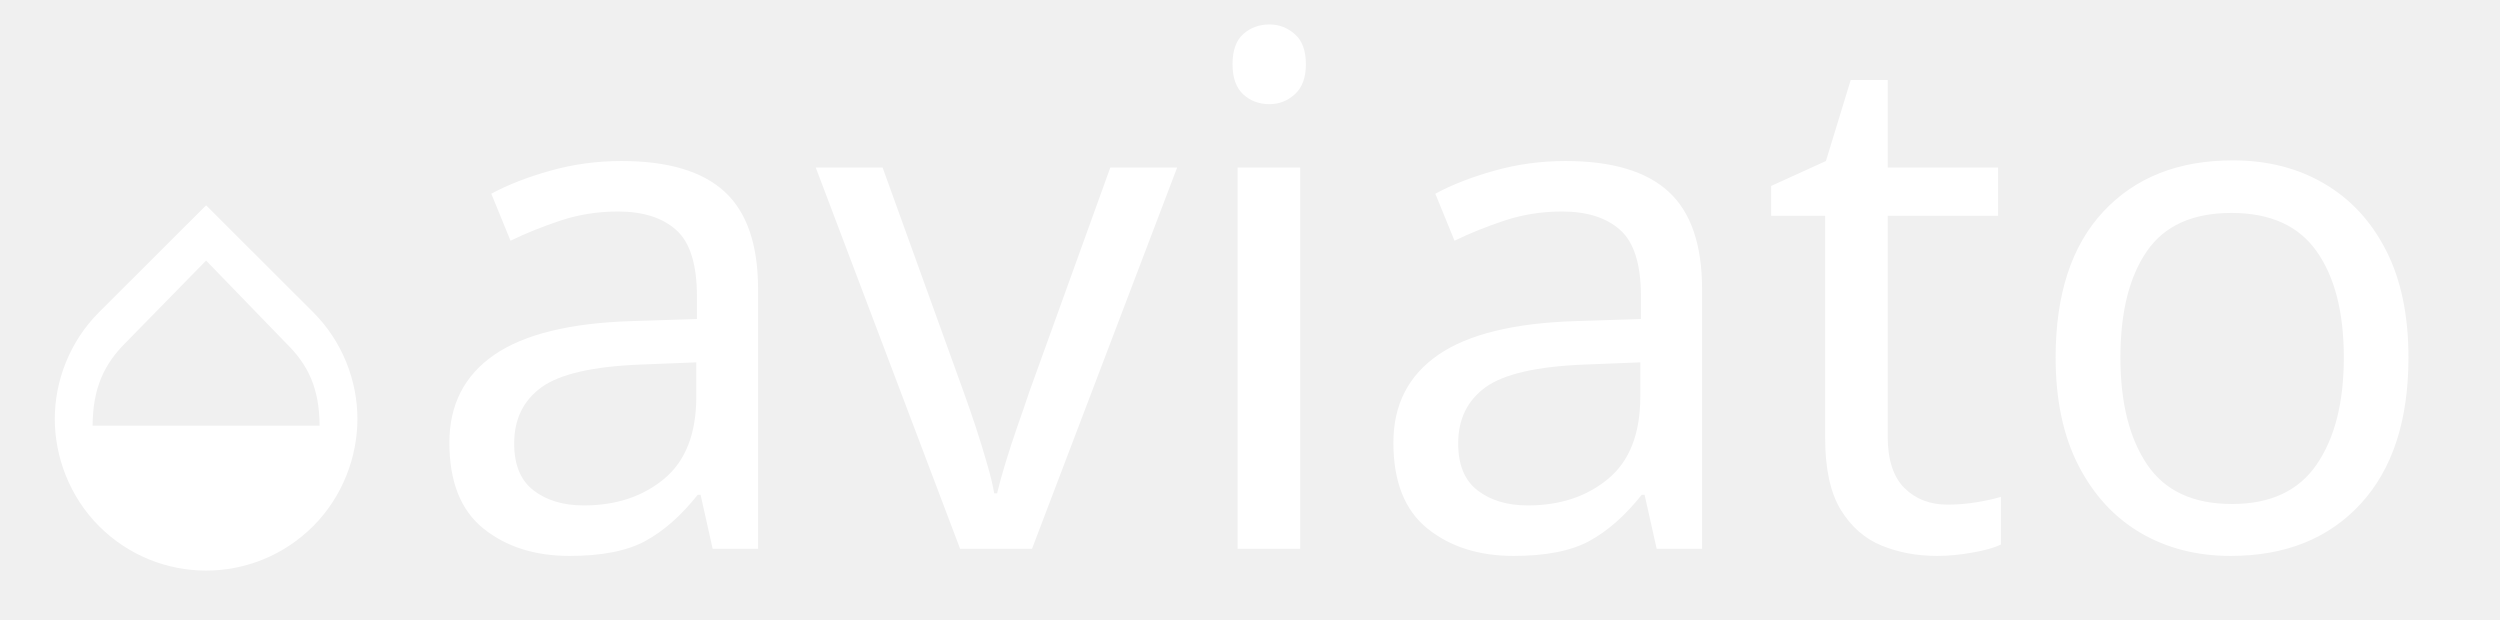
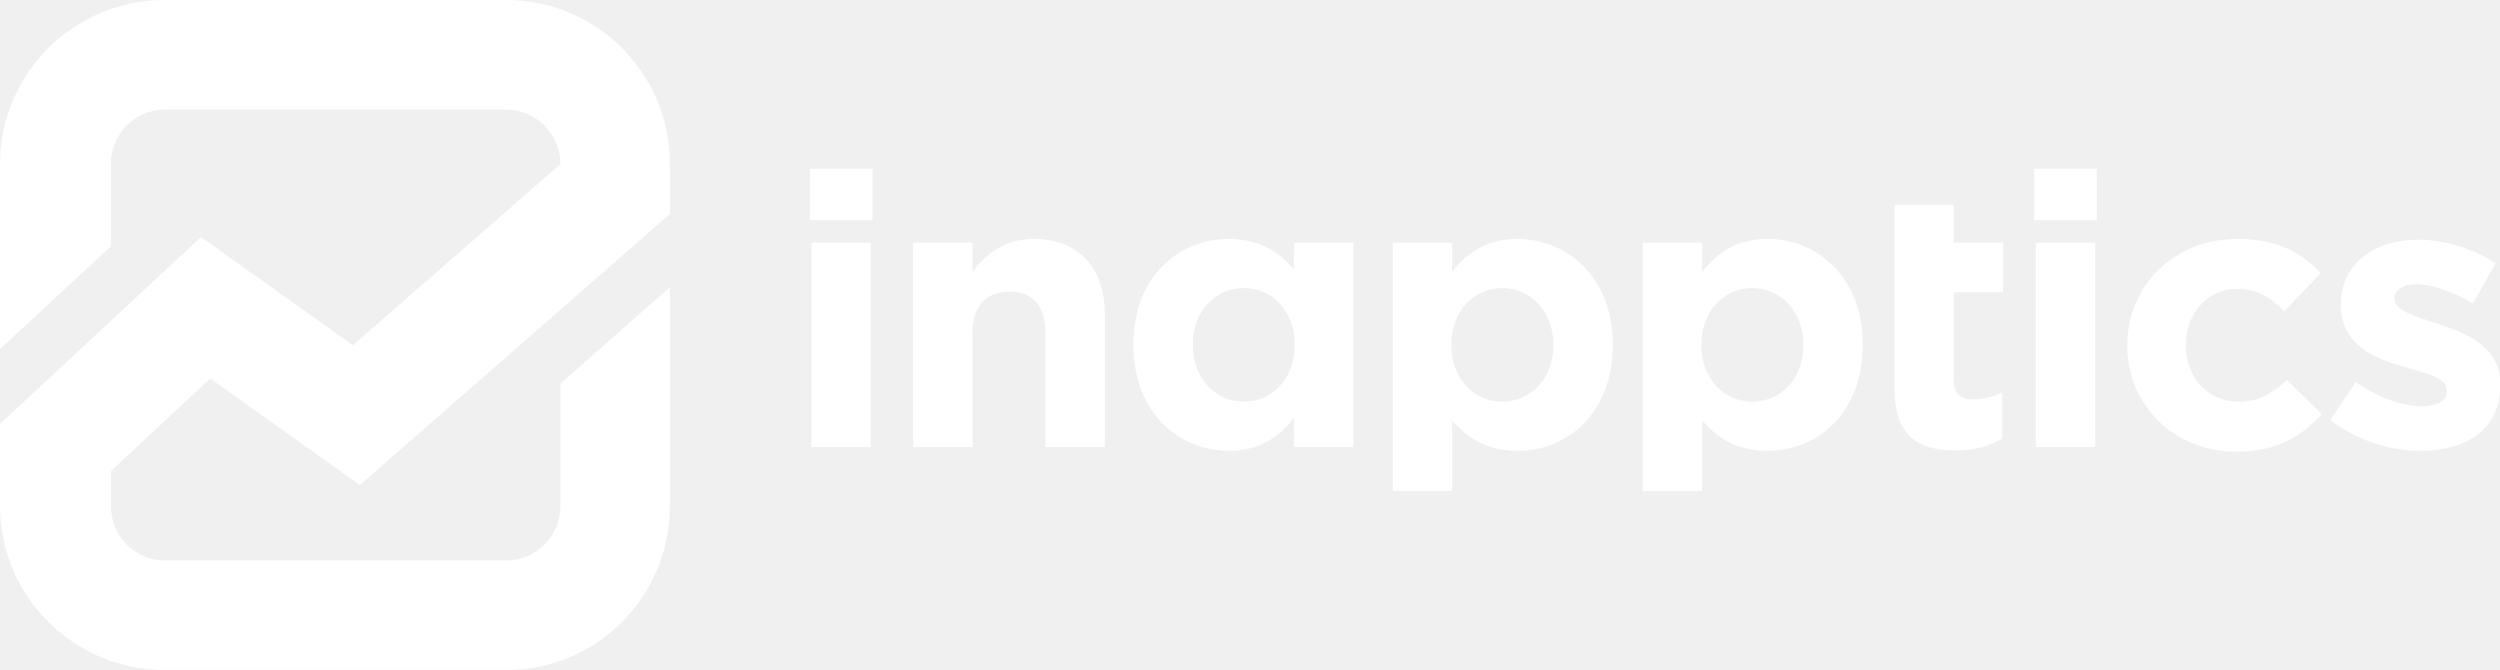
- <svg xmlns="http://www.w3.org/2000/svg" version="1.1" id="Layer_1" x="0px" y="0px" width="246px" height="61px" viewBox="30.5 123.5 246 61" enable-background="new 30.5 123.5 246 61" xml:space="preserve">
-   <path fill="#FFFFFF" d="M61.316,154.222L50.78,143.705l-10.535,10.517c-2.903,2.904-4.354,6.774-4.354,10.498  c0,3.722,1.451,7.648,4.354,10.553c2.903,2.903,6.72,4.373,10.535,4.373c3.816,0,7.63-1.47,10.536-4.373  c2.902-2.904,4.354-6.831,4.354-10.553C65.671,160.996,64.219,157.126,61.316,154.222z M39.612,165.388  c0.018-3.722,1.156-6.087,3.275-8.188l7.893-8.06l7.894,8.152c2.12,2.083,3.256,4.373,3.274,8.095H39.612z" />
-   <text transform="matrix(1 0 0 1 71.5 177.5)" fill="#FFFFFF" font-family="'MyriadPro-Regular'" font-size="70">aviator</text>
+ <svg xmlns="http://www.w3.org/2000/svg" xmlns:xlink="http://www.w3.org/1999/xlink" width="153px" height="41px" viewBox="0 0 153 41" version="1.1">
+   <defs>
+     <polygon id="path-1" points="0 41 0 0 155 0 155 41" />
+   </defs>
+   <g id="Page-1" stroke="none" stroke-width="1" fill="none" fill-rule="evenodd">
+     <g id="inapptics-white">
+       <mask id="mask-2" fill="white">
+         <use xlink:href="#path-1" />
+       </mask>
+       <g id="background" />
+       <g id="letters" mask="url(#mask-2)" fill="#FFFFFF">
+         <g transform="translate(49.54167, 10.25)">
+           <path d="M0.123,17.108 L3.757,17.108 L3.757,4.605 L0.123,4.605 L0.123,17.108 Z M0.027,3.228 L3.853,3.228 L3.853,0.079 L0.027,0.079 L0.027,3.228 Z" id="Fill-1" />
+           <path d="M6.34,4.605 L9.973,4.605 L9.973,6.377 C10.81,5.327 11.886,4.372 13.727,4.372 C16.476,4.372 18.078,6.144 18.078,9.014 L18.078,17.108 L14.444,17.108 L14.444,10.134 C14.444,8.453 13.63,7.59 12.244,7.59 C10.858,7.59 9.973,8.453 9.973,10.134 L9.973,17.108 L6.34,17.108 L6.34,4.605" id="Fill-2" />
+           <path d="M29.697,10.88 L29.697,10.833 C29.697,8.757 28.287,7.38 26.589,7.38 C24.892,7.38 23.457,8.733 23.457,10.833 L23.457,10.88 C23.457,12.956 24.892,14.332 26.589,14.332 C28.287,14.332 29.697,12.956 29.697,10.88 Z M19.823,10.88 L19.823,10.833 C19.823,6.657 22.62,4.372 25.656,4.372 C27.593,4.372 28.789,5.234 29.649,6.238 L29.649,4.605 L33.283,4.605 L33.283,17.108 L29.649,17.108 L29.649,15.312 C28.765,16.479 27.545,17.342 25.656,17.342 C22.668,17.342 19.823,15.056 19.823,10.88 Z" id="Fill-3" />
+           <path d="M45.523,10.88 L45.523,10.833 C45.523,8.757 44.088,7.38 42.39,7.38 C40.692,7.38 39.283,8.757 39.283,10.833 L39.283,10.88 C39.283,12.956 40.692,14.332 42.39,14.332 C44.088,14.332 45.523,12.98 45.523,10.88 Z M35.696,4.605 L39.33,4.605 L39.33,6.4 C40.215,5.234 41.434,4.372 43.323,4.372 C46.312,4.372 49.157,6.657 49.157,10.833 L49.157,10.88 C49.157,15.056 46.36,17.342 43.323,17.342 C41.388,17.342 40.191,16.479 39.33,15.475 L39.33,19.797 L35.696,19.797 L35.696,4.605 Z" id="Fill-4" />
+           <path d="M60.824,10.88 L60.824,10.833 C60.824,8.757 59.388,7.38 57.691,7.38 C55.994,7.38 54.583,8.757 54.583,10.833 L54.583,10.88 C54.583,12.956 55.994,14.332 57.691,14.332 C59.388,14.332 60.824,12.98 60.824,10.88 Z M50.997,4.605 L54.631,4.605 L54.631,6.4 C55.516,5.234 56.735,4.372 58.624,4.372 C61.613,4.372 64.458,6.657 64.458,10.833 L64.458,10.88 C64.458,15.056 61.66,17.342 58.624,17.342 C56.687,17.342 55.492,16.479 54.631,15.475 L54.631,19.797 L50.997,19.797 L50.997,4.605 Z" id="Fill-5" />
+           <path d="M66.398,13.562 L66.398,2.287 L70.031,2.287 L70.031,4.605 L73.044,4.605 L73.044,7.637 L70.031,7.637 L70.031,12.98 C70.031,13.796 70.39,14.192 71.203,14.192 C71.872,14.192 72.47,14.029 72.996,13.75 L72.996,16.596 C72.232,17.038 71.347,17.319 70.127,17.319 C67.903,17.319 66.398,16.455 66.398,13.562" id="Fill-6" />
+           <path d="M75.052,17.108 L78.686,17.108 L78.686,4.605 L75.052,4.605 L75.052,17.108 Z M74.955,3.228 L78.781,3.228 L78.781,0.079 L74.955,0.079 L74.955,3.228 Z" id="Fill-7" />
+           <path d="M80.646,10.927 L80.646,10.88 C80.646,7.311 83.442,4.372 87.364,4.372 C89.778,4.372 91.285,5.165 92.48,6.472 L90.258,8.804 C89.443,7.964 88.631,7.427 87.34,7.427 C85.523,7.427 84.232,8.99 84.232,10.833 L84.232,10.88 C84.232,12.792 85.499,14.332 87.484,14.332 C88.702,14.332 89.54,13.82 90.424,13.003 L92.552,15.102 C91.308,16.432 89.874,17.388 87.316,17.388 C83.467,17.388 80.646,14.496 80.646,10.927" id="Fill-8" />
+           <path d="M93.076,15.452 L94.631,13.119 C96.018,14.1 97.476,14.612 98.672,14.612 C99.723,14.612 100.202,14.24 100.202,13.679 L100.202,13.632 C100.202,12.863 98.958,12.606 97.548,12.186 C95.755,11.674 93.722,10.857 93.722,8.43 L93.722,8.384 C93.722,5.841 95.827,4.418 98.409,4.418 C100.034,4.418 101.803,4.955 103.19,5.864 L101.803,8.314 C100.536,7.59 99.27,7.147 98.337,7.147 C97.453,7.147 96.999,7.521 96.999,8.011 L96.999,8.057 C96.999,8.757 98.217,9.084 99.604,9.551 C101.398,10.134 103.478,10.973 103.478,13.259 L103.478,13.306 C103.478,16.082 101.349,17.342 98.576,17.342 C96.782,17.342 94.774,16.758 93.076,15.452" id="Fill-9" />
+         </g>
+       </g>
+       <path d="M34.297,23.482 L34.297,30.959 C34.297,32.789 32.822,34.297 30.991,34.297 L10.073,34.297 C8.242,34.297 6.79,32.789 6.79,30.959 L6.79,28.826 L12.867,23.165 L22.021,29.684 L41,13.096 L41,10.041 C41,4.496 36.521,0 30.975,0 L10.073,0 C4.527,0 0,4.496 0,10.041 L0,21.364 L6.79,15.072 L6.79,10.041 C6.79,8.211 8.242,6.703 10.073,6.703 L30.99,6.703 L30.983,6.712 C32.815,6.712 34.297,8.211 34.297,10.041 L34.297,10.044 L21.598,21.131 L12.299,14.508 L0,25.945 L0,30.959 C0,36.504 4.527,41 10.073,41 L30.991,41 C36.536,41 41,36.504 41,30.959 L41,17.575 L34.297,23.482" id="logo" fill="#FFFFFF" mask="url(#mask-2)" />
+     </g>
+   </g>
</svg>
